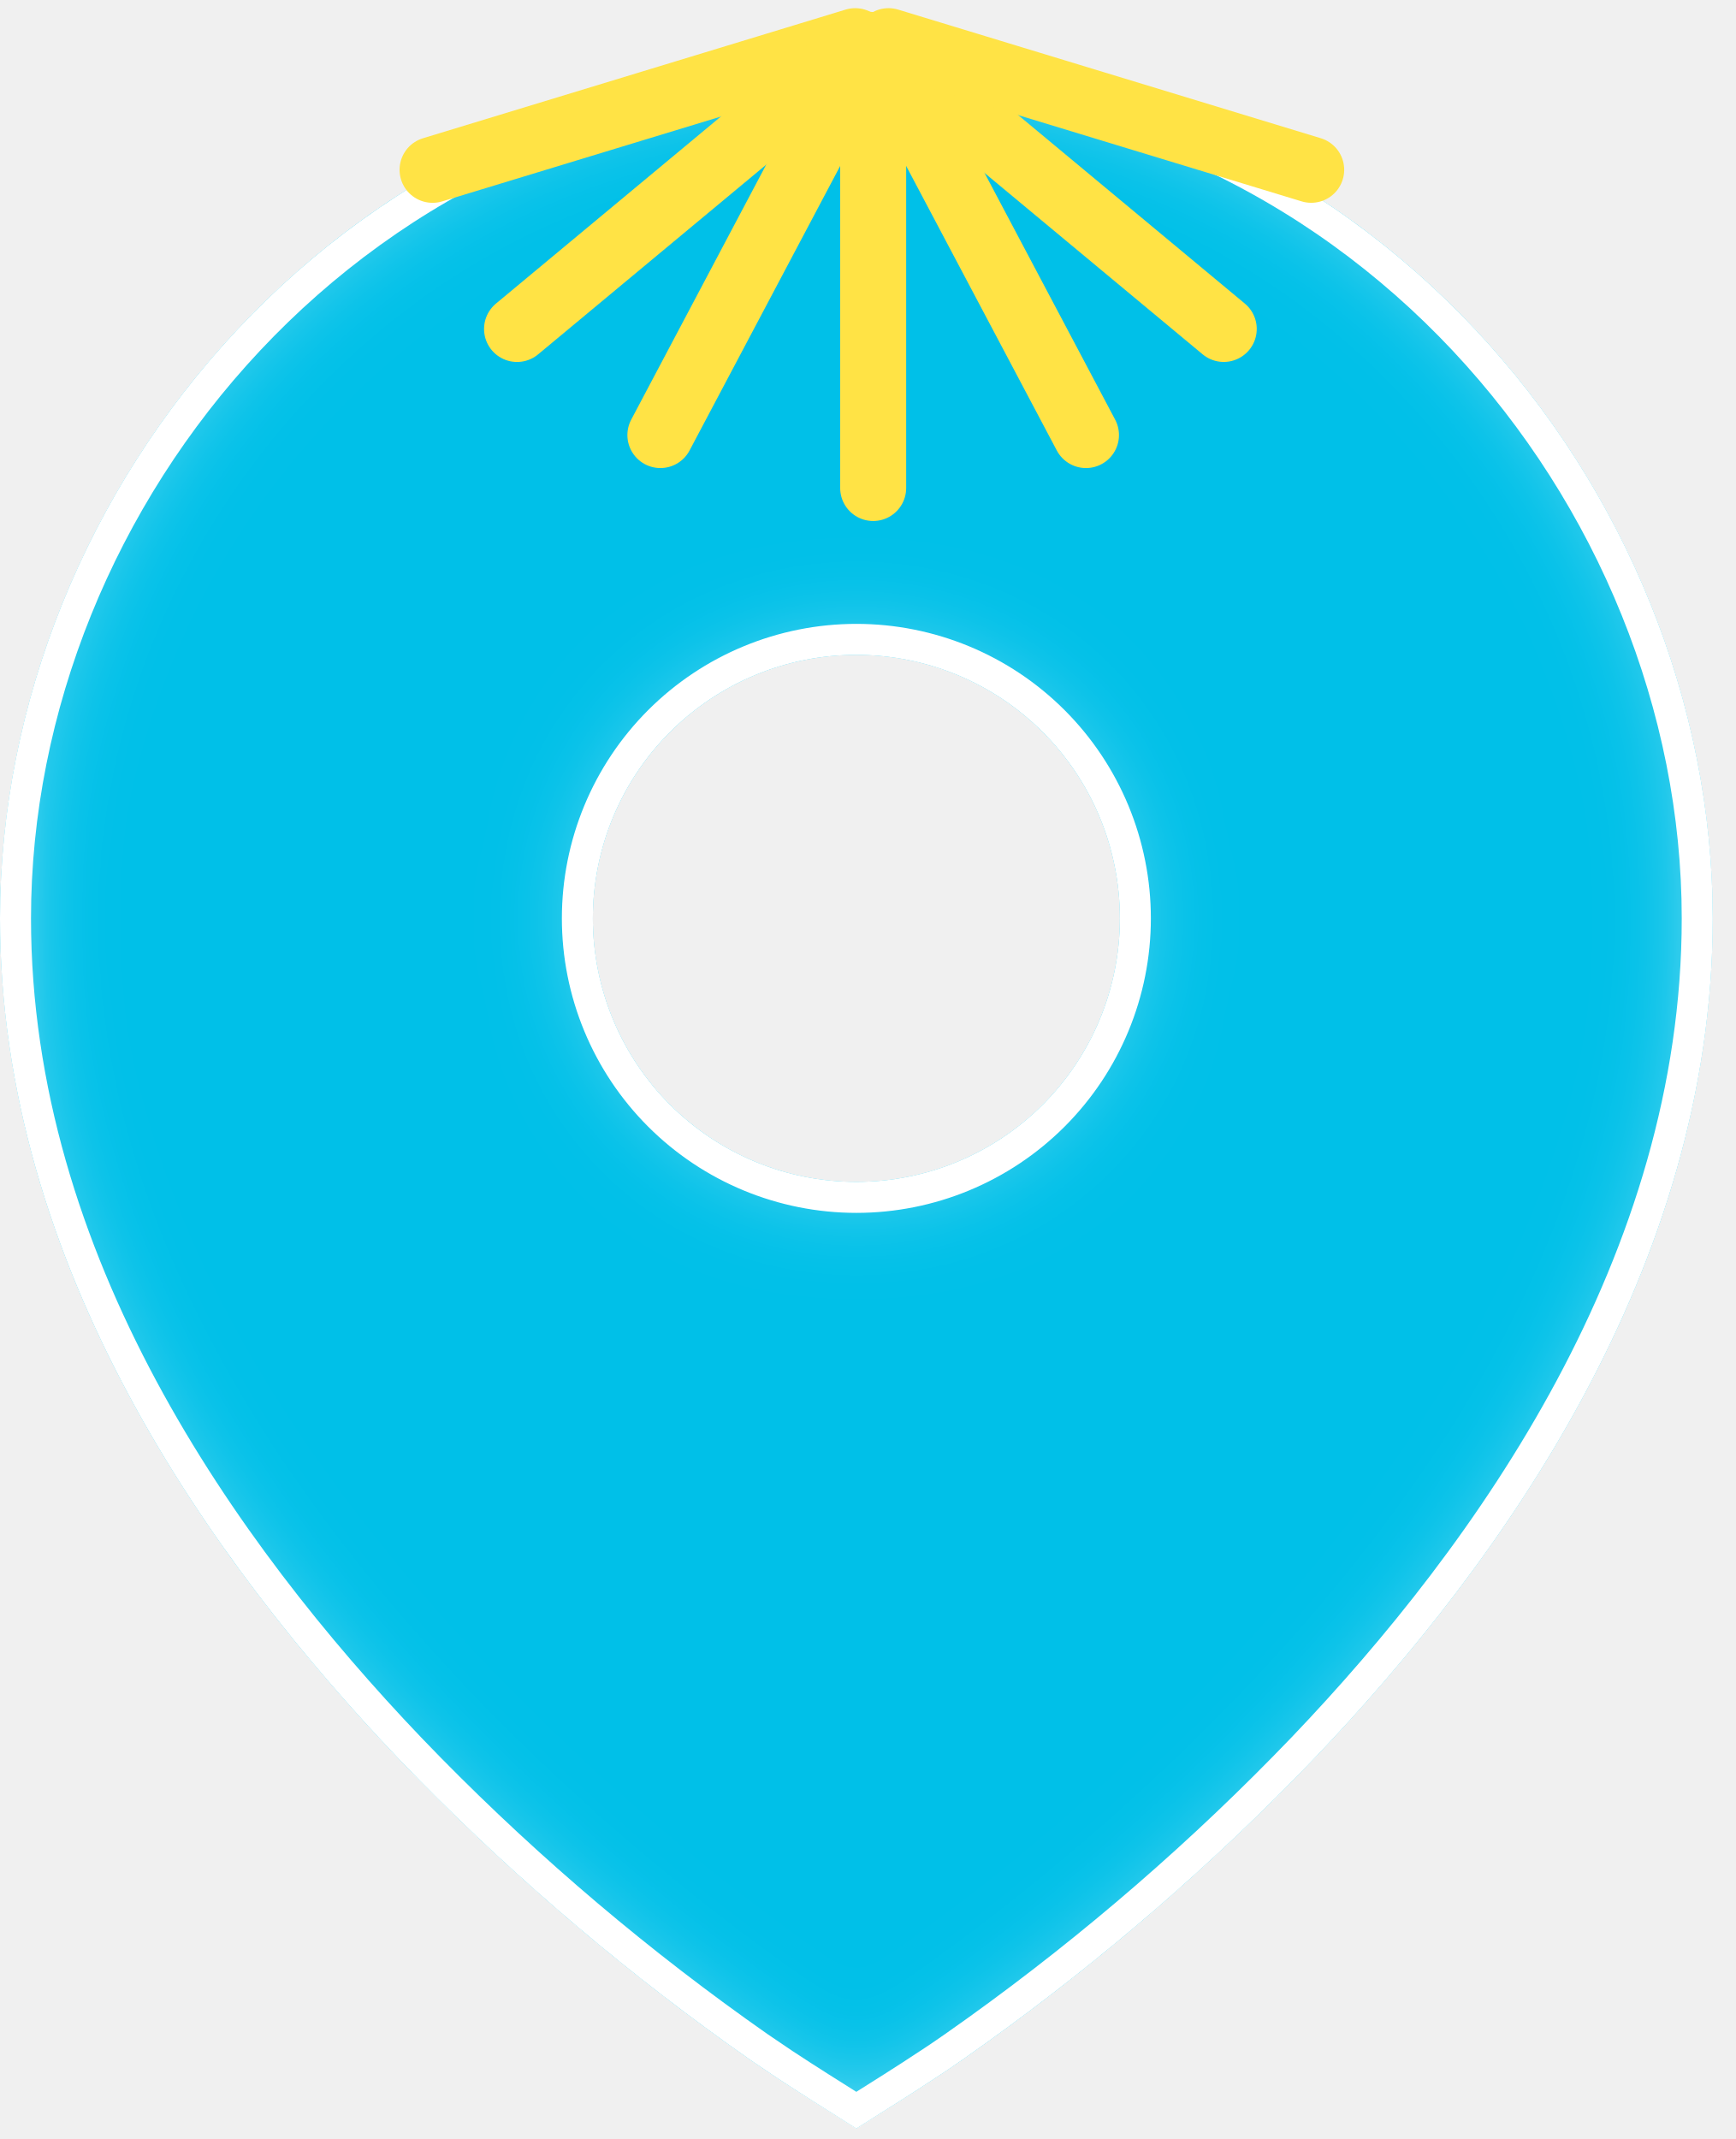
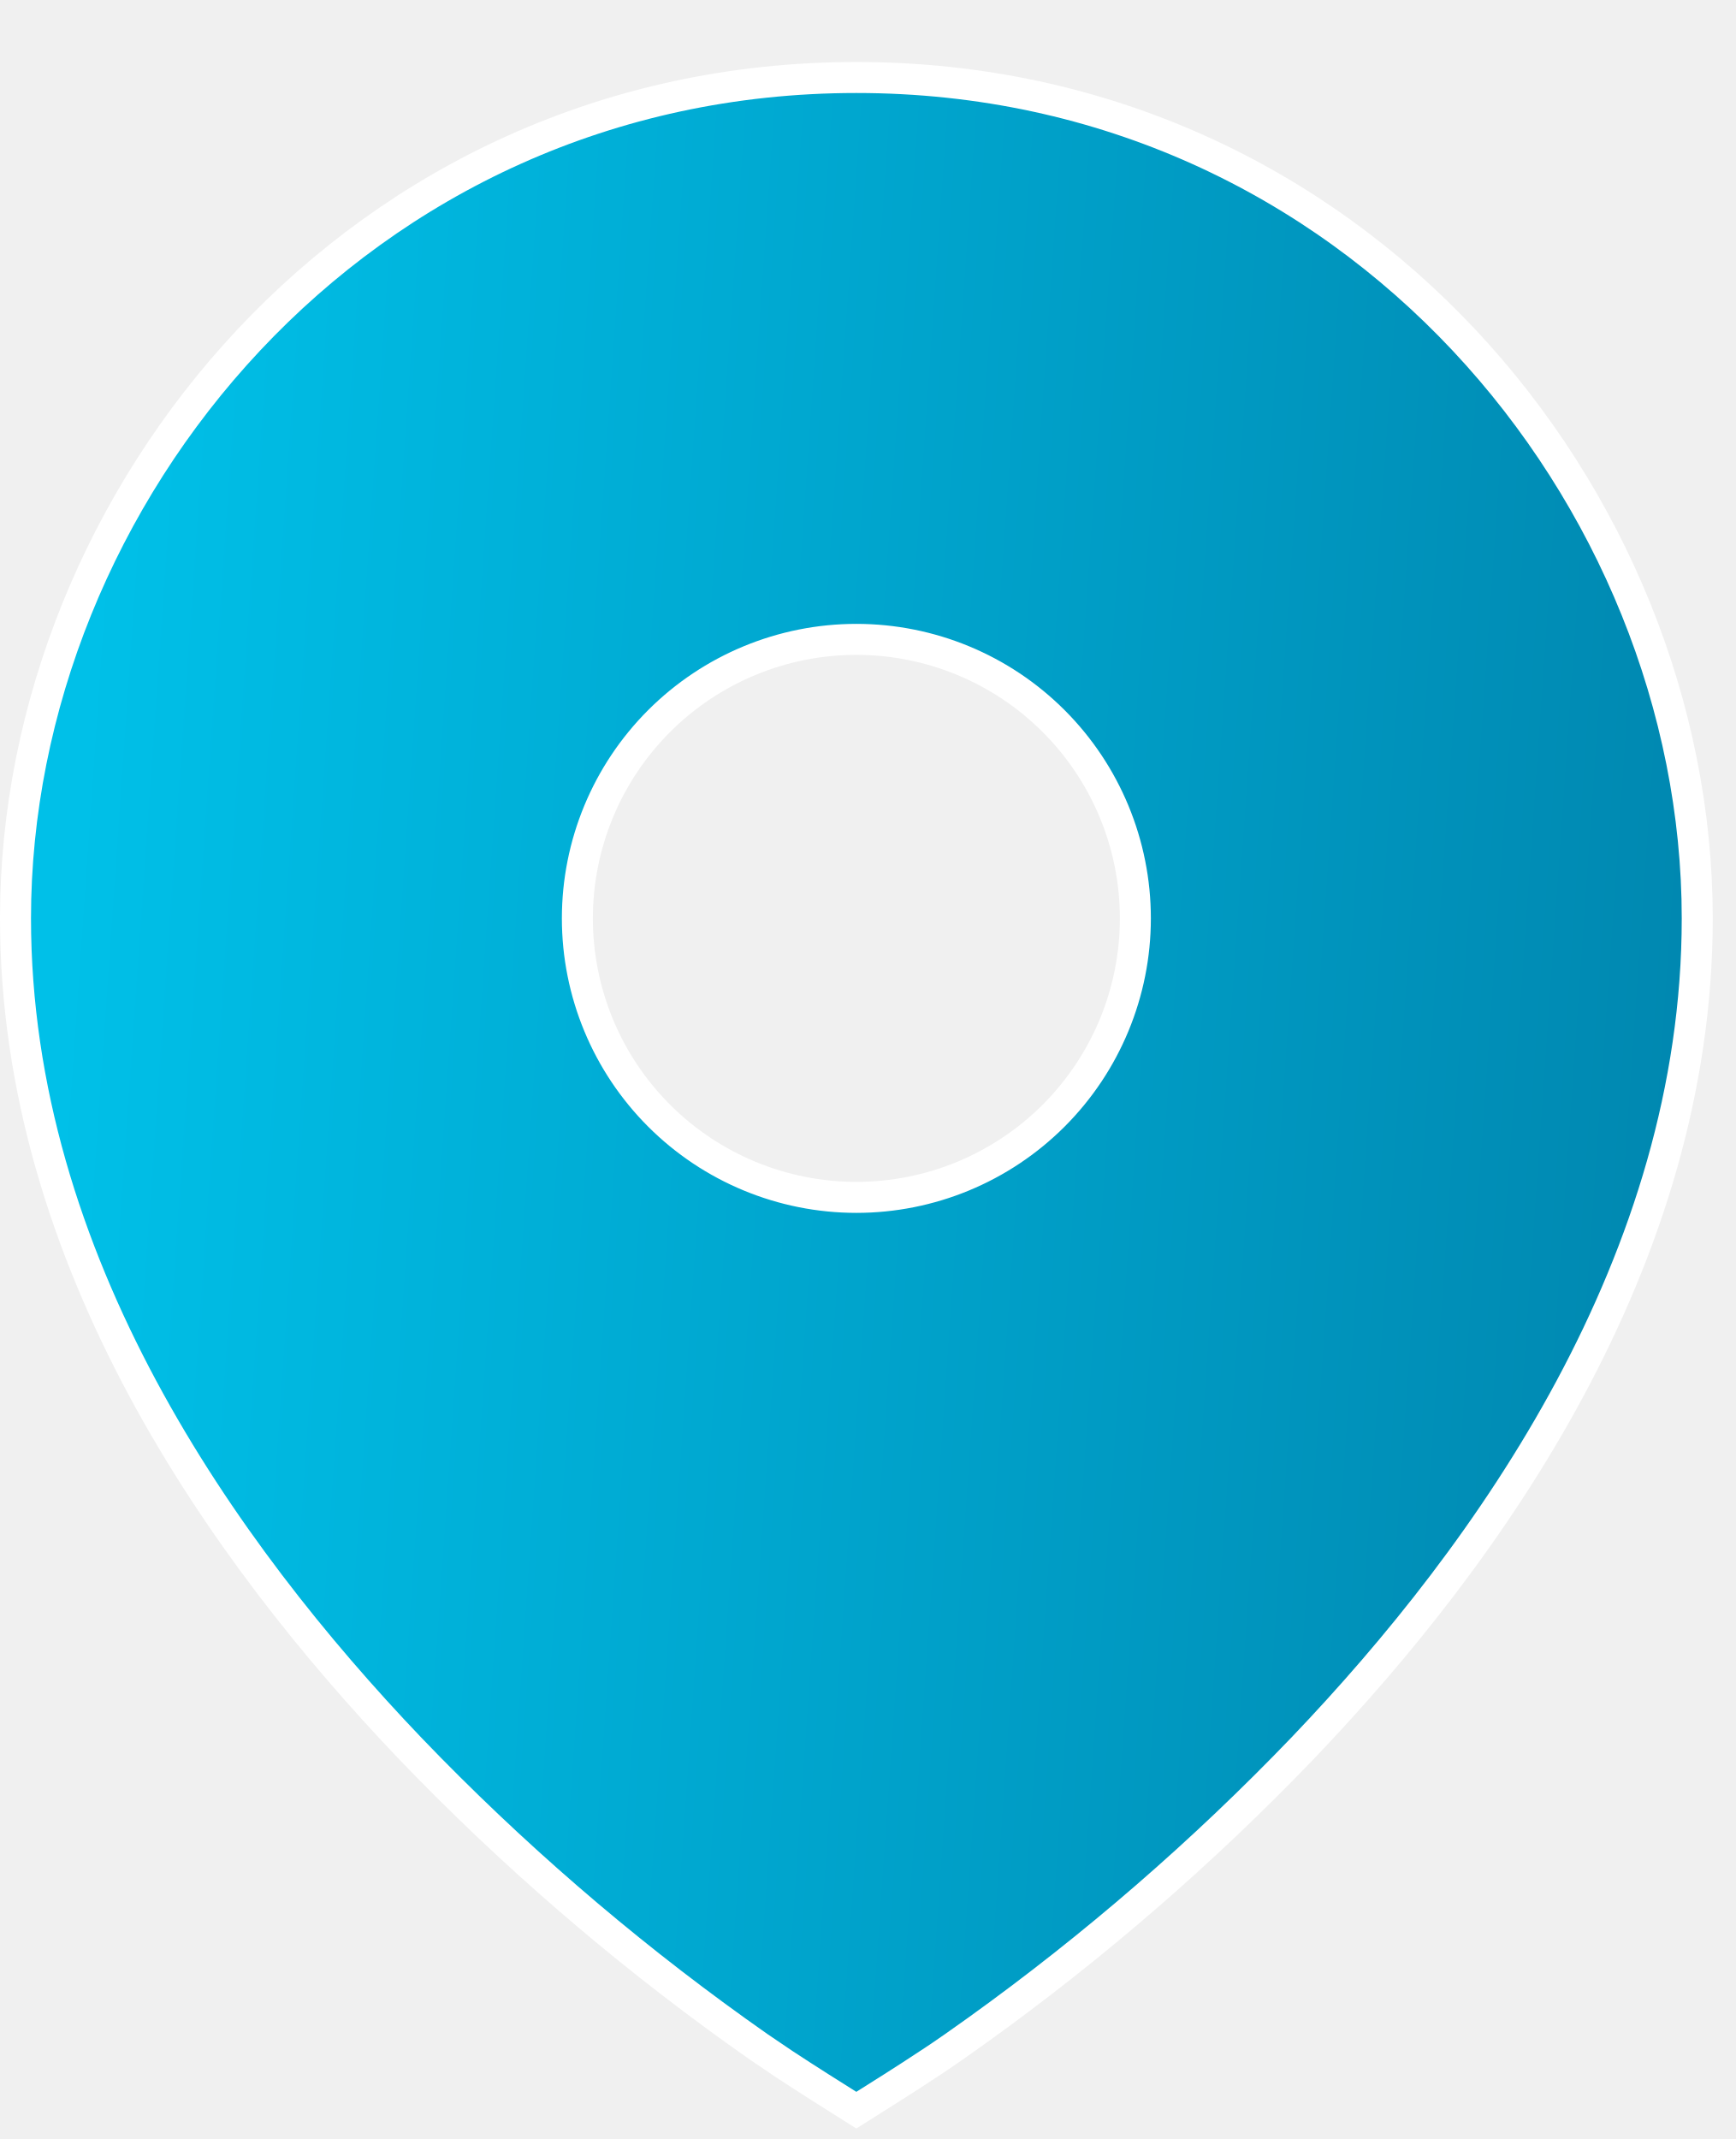
<svg xmlns="http://www.w3.org/2000/svg" width="56" height="69" viewBox="0 0 56 69" fill="none">
-   <g filter="url(#filter0_i_107_4086)">
-     <path d="M25.011 66.995L24.195 66.443C20.111 63.585 16.317 60.336 12.865 56.74C6.8 50.386 0 40.862 0 29.621C0 15.791 11.224 2 27.625 2C44.026 2 55.25 15.791 55.25 29.625C55.25 40.866 48.45 50.391 42.385 56.736C38.934 60.331 35.139 63.581 31.055 66.439C30.709 66.679 30.437 66.864 30.239 66.991C29.376 67.565 28.496 68.109 27.625 68.661C26.754 68.109 25.874 67.565 25.011 66.995ZM27.625 38.125C29.879 38.125 32.041 37.23 33.635 35.635C35.23 34.041 36.125 31.879 36.125 29.625C36.125 27.371 35.23 25.209 33.635 23.615C32.041 22.02 29.879 21.125 27.625 21.125C25.371 21.125 23.209 22.02 21.615 23.615C20.02 25.209 19.125 27.371 19.125 29.625C19.125 31.879 20.02 34.041 21.615 35.635C23.209 37.23 25.371 38.125 27.625 38.125Z" fill="#00C0E8" />
-   </g>
-   <path d="M27.625 2.5C43.72 2.5 54.75 16.037 54.75 29.625C54.75 40.669 48.063 50.072 42.024 56.39C38.81 59.739 35.295 62.785 31.525 65.492L30.769 66.028C30.425 66.268 30.159 66.448 29.969 66.57L29.962 66.574C29.192 67.086 28.411 67.573 27.624 68.07C26.839 67.575 26.061 67.088 25.292 66.581L24.475 66.028C20.674 63.368 17.125 60.366 13.872 57.06L13.226 56.394C7.187 50.067 0.5 40.664 0.5 29.621C0.5 16.037 11.53 2.5 27.625 2.5ZM27.625 20.625C25.238 20.625 22.949 21.573 21.261 23.261C19.573 24.949 18.625 27.238 18.625 29.625C18.625 32.012 19.573 34.301 21.261 35.989C22.949 37.677 25.238 38.625 27.625 38.625C30.012 38.625 32.301 37.677 33.989 35.989C35.677 34.301 36.625 32.012 36.625 29.625C36.625 27.238 35.677 24.949 33.989 23.261C32.301 21.573 30.012 20.625 27.625 20.625Z" stroke="white" />
-   <line x1="27.971" y1="1.439" x2="21.303" y2="14.034" stroke="#FFE345" stroke-width="2.129" stroke-linecap="round" />
-   <line x1="1.064" y1="-1.064" x2="15.316" y2="-1.064" transform="matrix(0.467888 0.883788 0.883788 -0.467888 28.8057 0)" stroke="#FFE345" stroke-width="2.129" stroke-linecap="round" />
-   <line x1="1.064" y1="-1.064" x2="15.316" y2="-1.064" transform="matrix(0.768878 0.639396 0.639396 -0.768878 28.3799 0)" stroke="#FFE345" stroke-width="2.129" stroke-linecap="round" />
-   <line x1="1.064" y1="-1.064" x2="15.316" y2="-1.064" transform="matrix(0.956677 0.291153 0.291153 -0.956677 27.9541 0)" stroke="#FFE345" stroke-width="2.129" stroke-linecap="round" />
-   <line x1="27.588" y1="1.328" x2="13.954" y2="5.478" stroke="#FFE345" stroke-width="2.129" stroke-linecap="round" />
-   <line x1="27.637" y1="1.499" x2="16.679" y2="10.612" stroke="#FFE345" stroke-width="2.129" stroke-linecap="round" />
-   <line x1="28.167" y1="1.49" x2="28.167" y2="15.742" stroke="#FFE345" stroke-width="2.129" stroke-linecap="round" />
+   <path d="M27.625 2.5C43.72 2.5 54.75 16.037 54.75 29.625C54.75 40.669 48.063 50.072 42.024 56.39C38.81 59.739 35.295 62.785 31.525 65.492L30.769 66.028C30.425 66.268 30.159 66.448 29.969 66.57L29.962 66.574C29.192 67.086 28.411 67.573 27.624 68.07C26.839 67.575 26.061 67.088 25.292 66.581L24.475 66.028C20.674 63.368 17.125 60.366 13.872 57.06L13.226 56.394C7.187 50.067 0.5 40.664 0.5 29.621C0.5 16.037 11.53 2.5 27.625 2.5ZM27.625 20.625C25.238 20.625 22.949 21.573 21.261 23.261C19.573 24.949 18.625 27.238 18.625 29.625C18.625 32.012 19.573 34.301 21.261 35.989C22.949 37.677 25.238 38.625 27.625 38.625C30.012 38.625 32.301 37.677 33.989 35.989C35.677 34.301 36.625 32.012 36.625 29.625C36.625 27.238 35.677 24.949 33.989 23.261C32.301 21.573 30.012 20.625 27.625 20.625Z" fill="url(#paint0_linear_1510_12078)" stroke="white" />
  <defs>
-     <filter id="filter0_i_107_4086" x="0" y="2" width="55.25" height="66.661" filterUnits="userSpaceOnUse" color-interpolation-filters="sRGB">
-       <feFlood flood-opacity="0" result="BackgroundImageFix" />
-       <feBlend mode="normal" in="SourceGraphic" in2="BackgroundImageFix" result="shape" />
-       <feColorMatrix in="SourceAlpha" type="matrix" values="0 0 0 0 0 0 0 0 0 0 0 0 0 0 0 0 0 0 127 0" result="hardAlpha" />
-       <feOffset />
-       <feGaussianBlur stdDeviation="1.632" />
-       <feComposite in2="hardAlpha" operator="arithmetic" k2="-1" k3="1" />
-       <feColorMatrix type="matrix" values="0 0 0 0 1 0 0 0 0 1 0 0 0 0 1 0 0 0 0.5 0" />
-       <feBlend mode="normal" in2="shape" result="effect1_innerShadow_107_4086" />
-     </filter>
+     <linearGradient id="paint0_linear_1510_12078" x1="73.51" y1="89.127" x2="-1.554" y2="83.919" gradientUnits="userSpaceOnUse">
+       <stop stop-color="#006F98" />
+       <stop offset="1" stop-color="#00C0E8" />
+     </linearGradient>
  </defs>
</svg>
